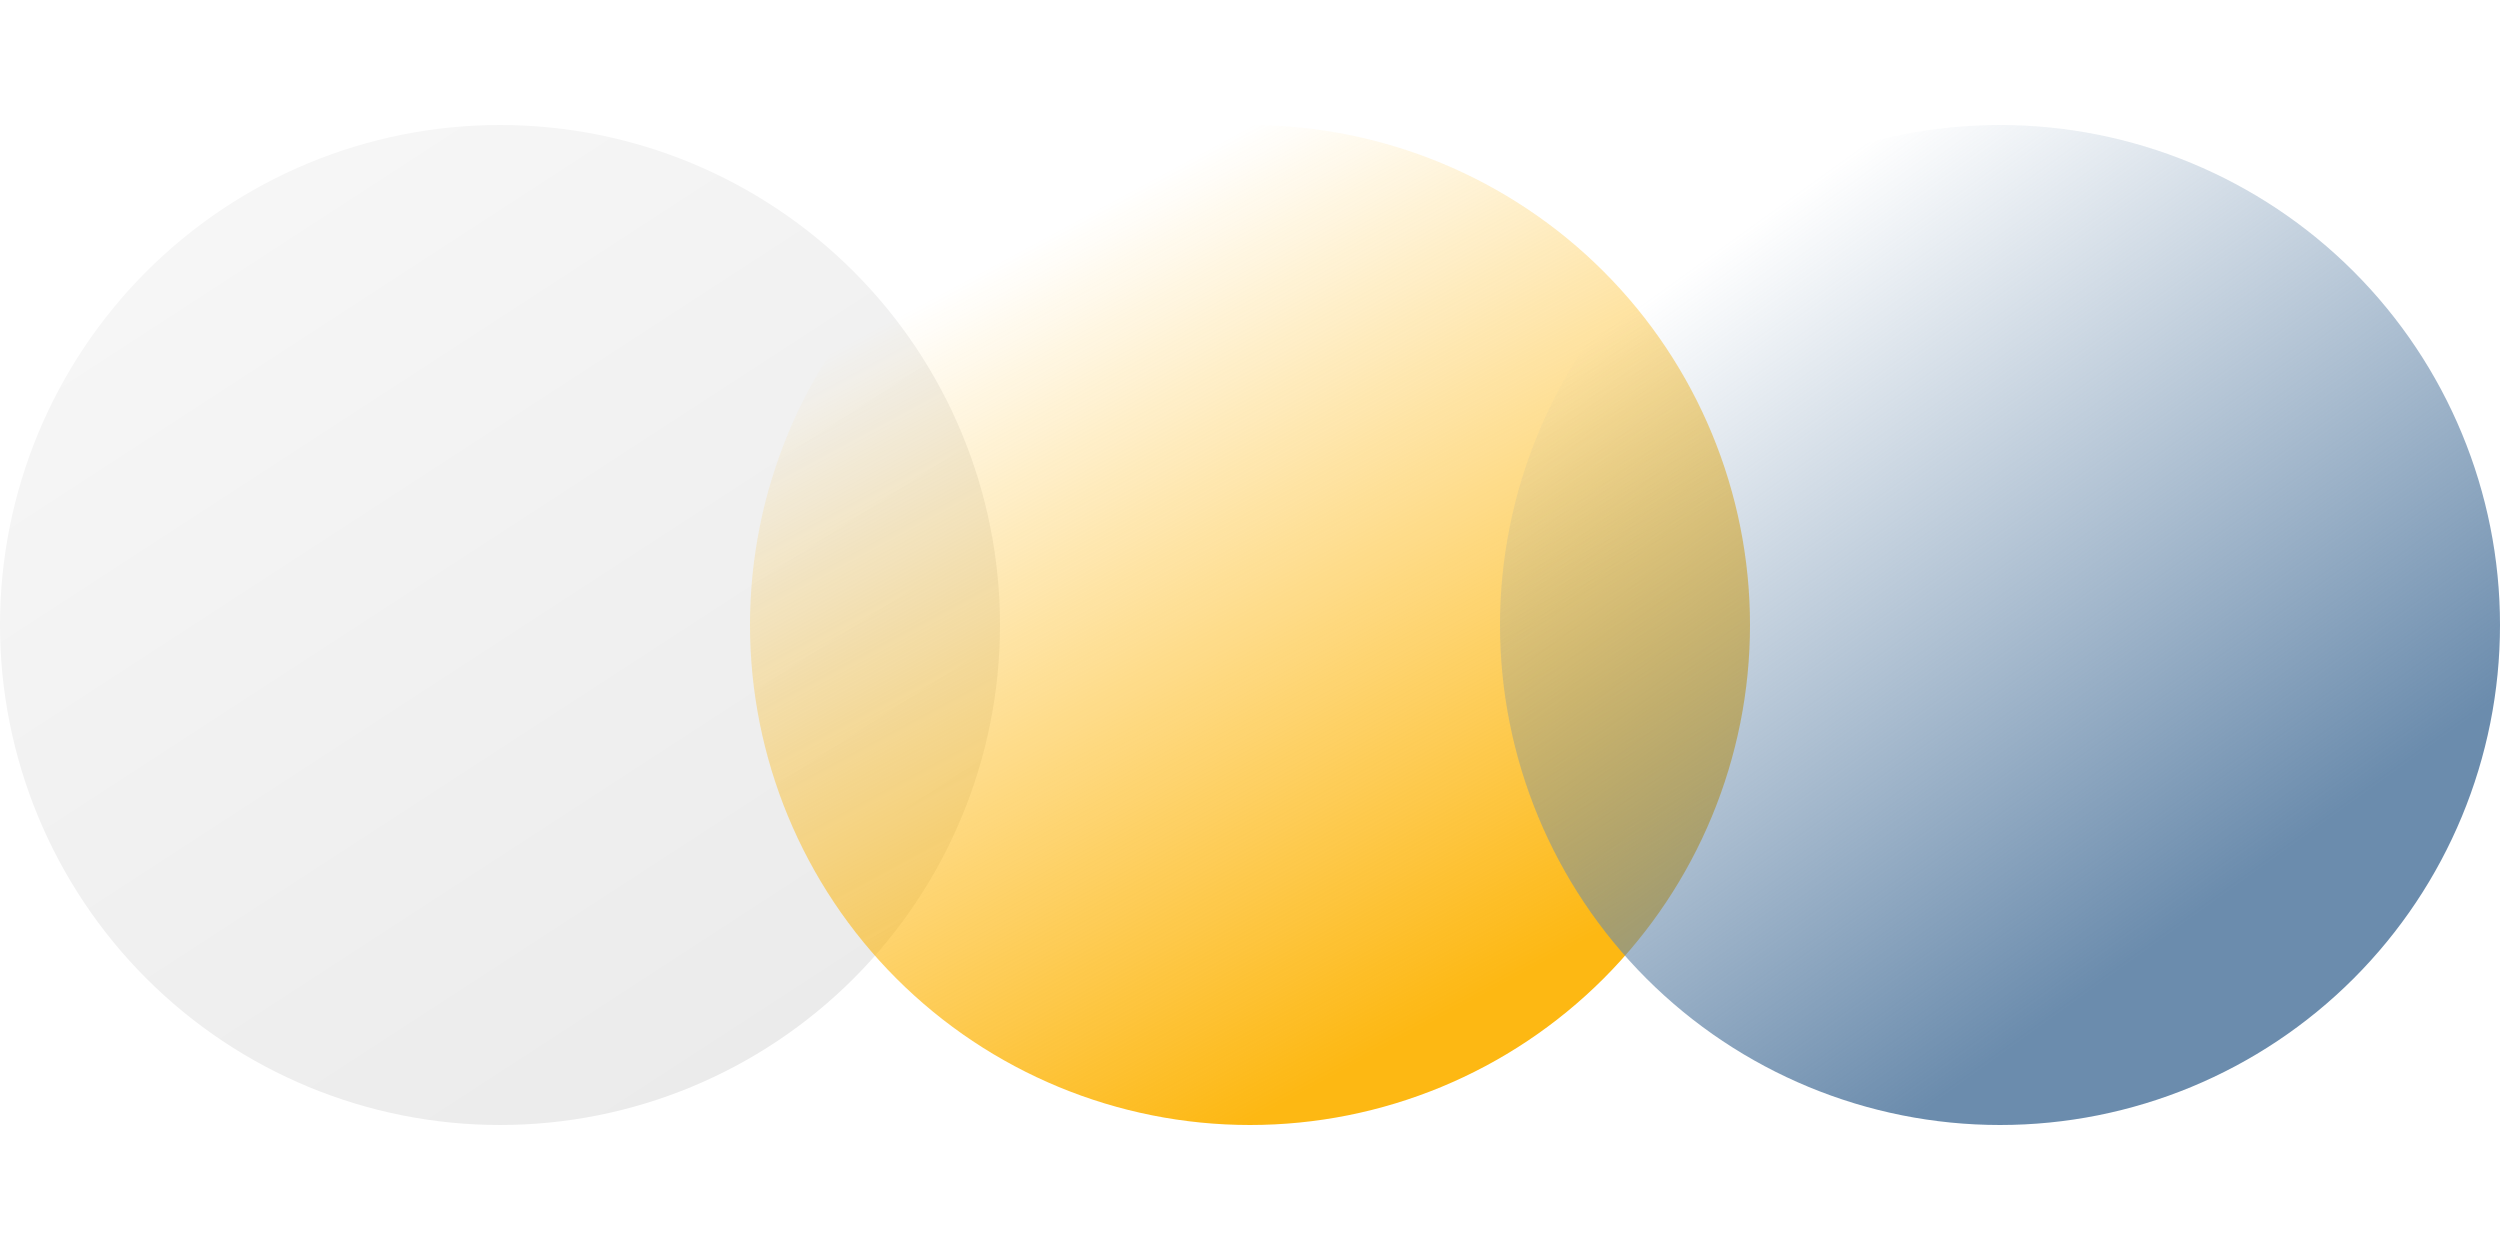
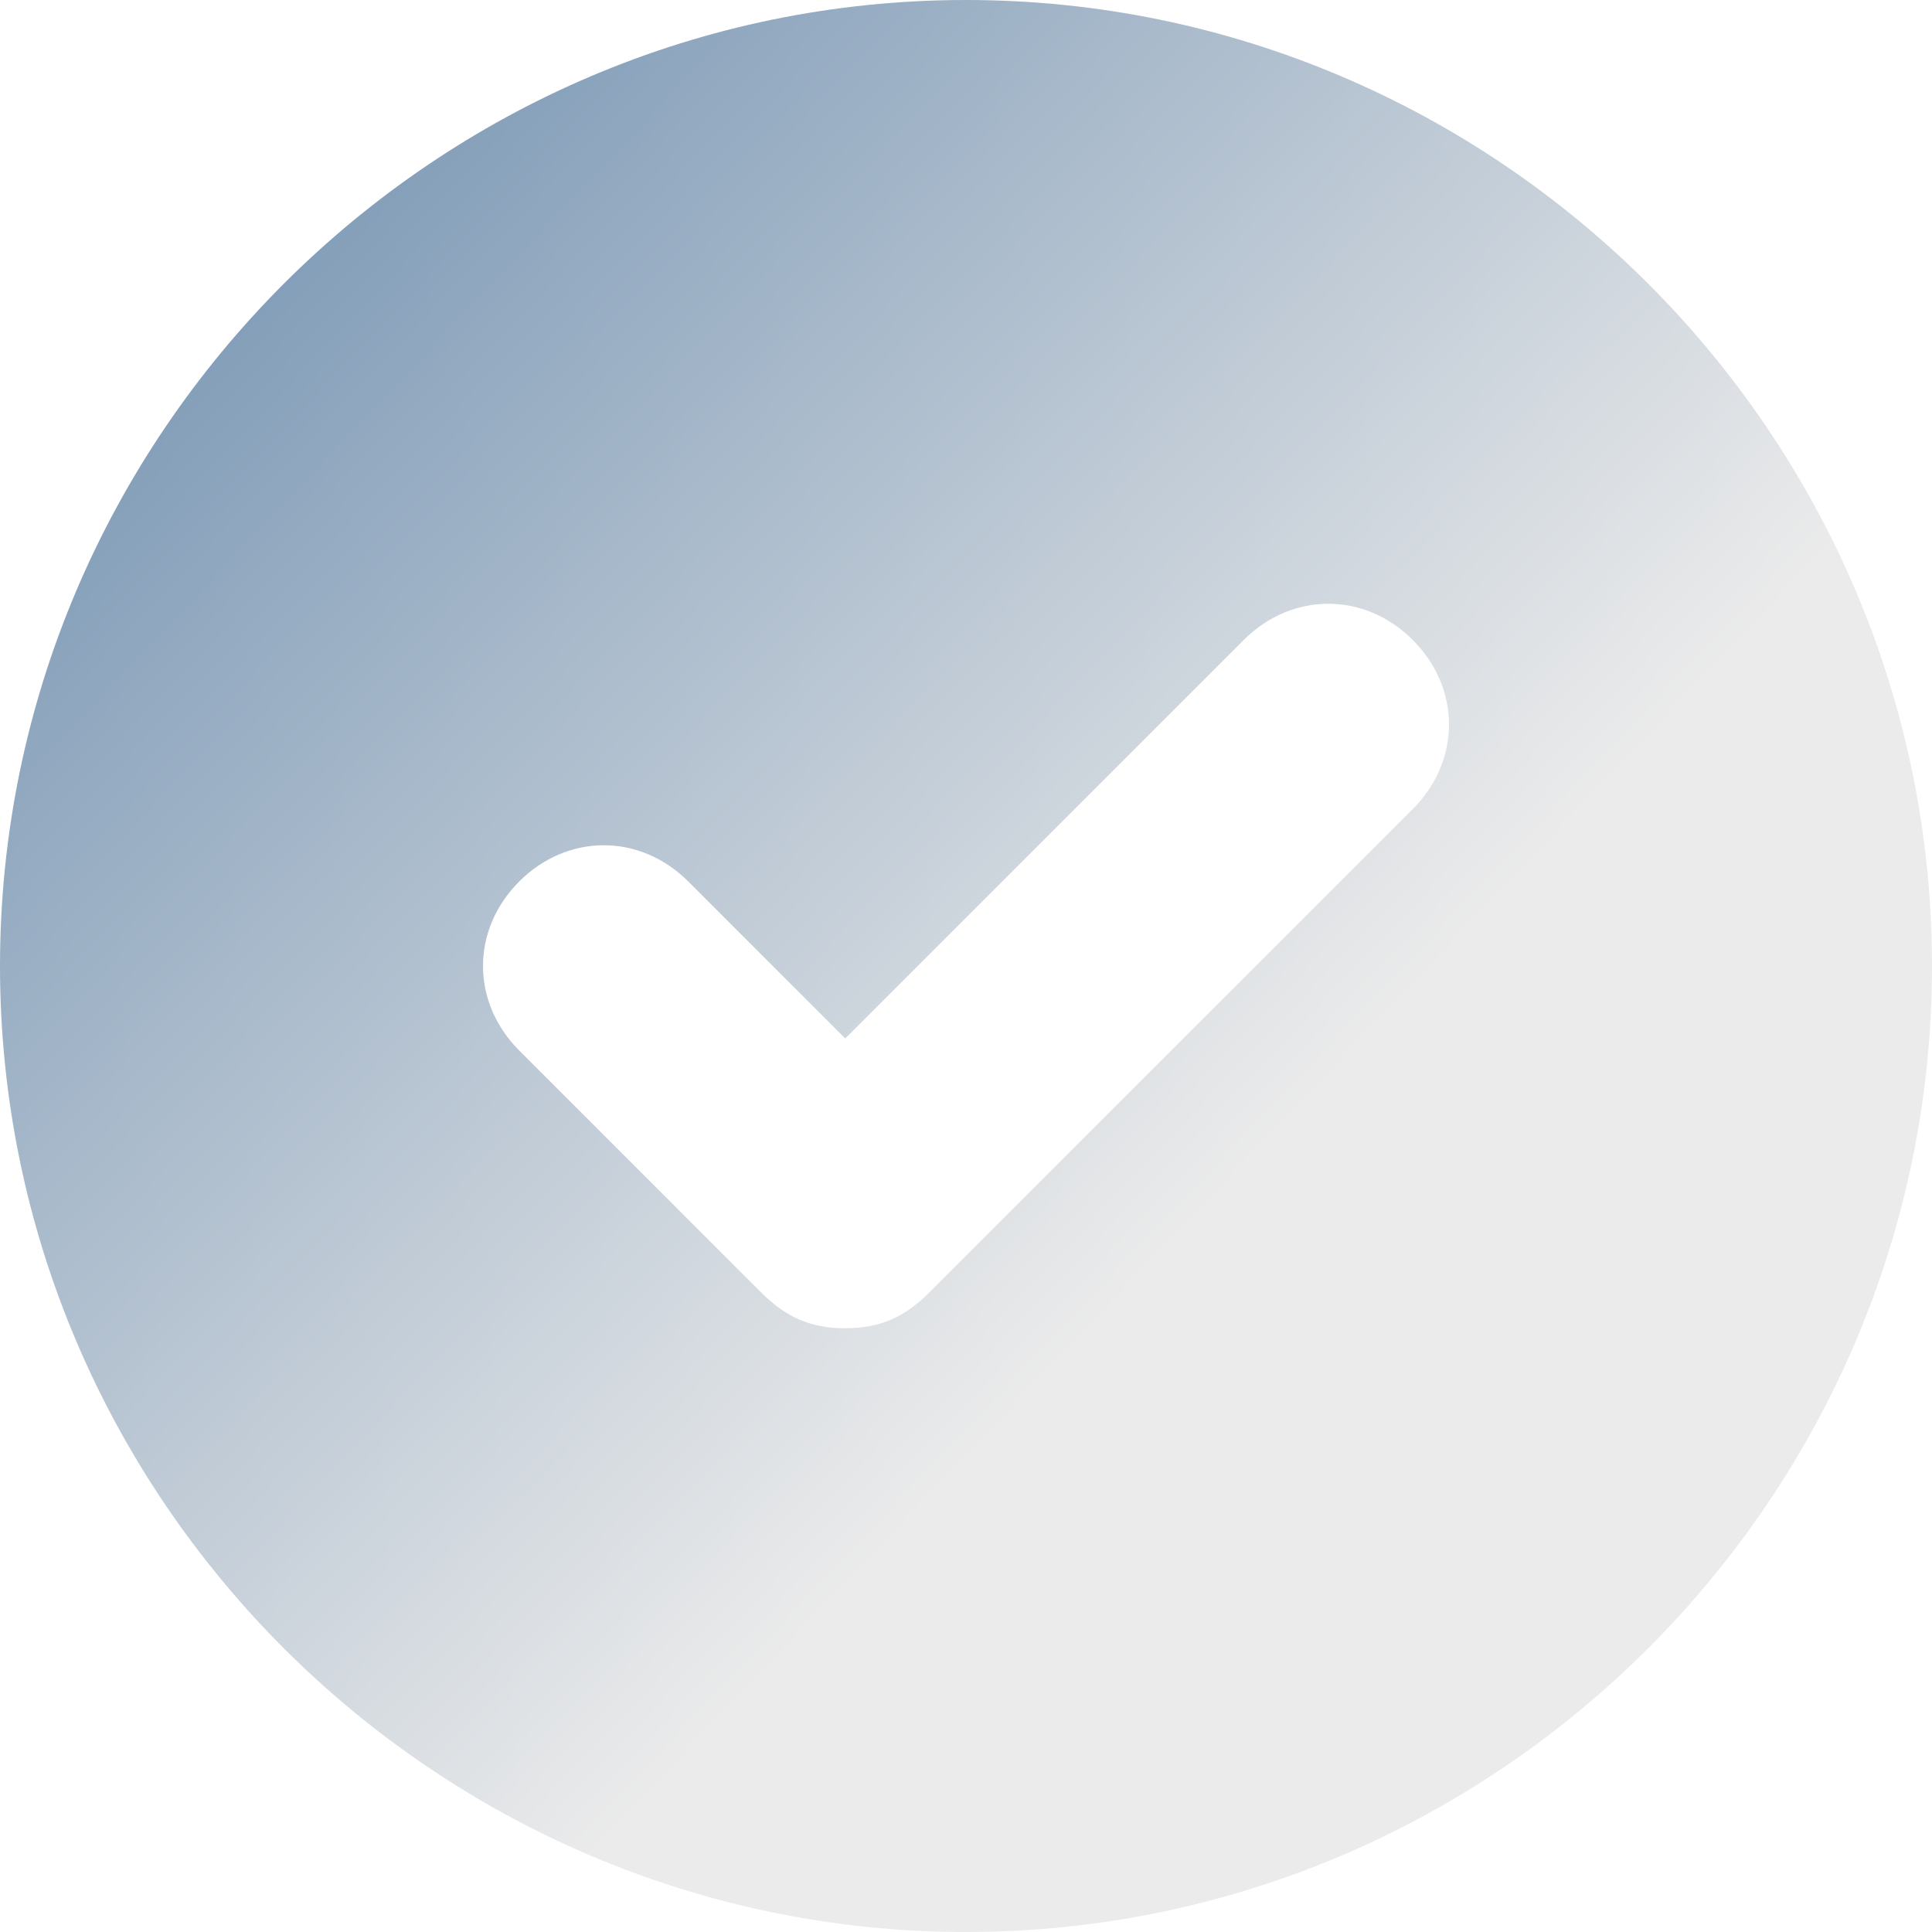
- <svg xmlns="http://www.w3.org/2000/svg" width="120" height="60" viewBox="0 0 120 60" fill="none">
-   <path d="M48 30C48 36.365 45.472 42.47 40.971 46.971C36.47 51.471 30.365 54 24 54C17.635 54 11.53 51.471 7.029 46.971C2.528 42.47 0 36.365 0 30C0 23.635 2.528 17.53 7.029 13.03C11.53 8.529 17.635 6 24 6C30.365 6 36.47 8.529 40.971 13.03C45.472 17.53 48 23.635 48 30Z" fill="url(#paint0_linear_99_809)" />
-   <path d="M84 30C84 36.365 81.472 42.47 76.971 46.971C72.47 51.471 66.365 54 60 54C53.635 54 47.53 51.471 43.029 46.971C38.528 42.47 36 36.365 36 30C36 23.635 38.528 17.53 43.029 13.03C47.53 8.529 53.635 6 60 6C66.365 6 72.47 8.529 76.971 13.03C81.472 17.53 84 23.635 84 30Z" fill="url(#paint1_linear_99_809)" />
-   <path d="M120 30C120 36.365 117.472 42.47 112.971 46.971C108.47 51.471 102.365 54 96 54C89.635 54 83.53 51.471 79.029 46.971C74.528 42.47 72 36.365 72 30C72 23.635 74.528 17.53 79.029 13.03C83.53 8.529 89.635 6 96 6C102.365 6 108.47 8.529 112.971 13.03C117.472 17.53 120 23.635 120 30Z" fill="url(#paint2_linear_99_809)" />
+ <svg xmlns="http://www.w3.org/2000/svg" width="56" height="56" viewBox="0 0 56 56" fill="none">
+   <path d="M28 0C12.6 0 0 12.6 0 28C0 43.4 12.6 56 28 56C43.4 56 56 43.4 56 28C56 12.6 43.4 0 28 0ZM40.95 23.45L26.95 37.45C26.25 38.15 25.55 38.5 24.5 38.5C23.45 38.5 22.75 38.15 22.05 37.45L15.05 30.45C13.65 29.05 13.65 26.95 15.05 25.55C16.45 24.15 18.55 24.15 19.95 25.55L24.5 30.1L36.05 18.55C37.45 17.15 39.55 17.15 40.95 18.55C42.35 19.95 42.35 22.05 40.95 23.45Z" fill="url(#paint0_linear_223_1288)" />
  <defs>
-     <linearGradient id="paint0_linear_99_809" x1="35.015" y1="52.061" x2="9.015" y2="12.06" gradientUnits="userSpaceOnUse">
+     <linearGradient id="paint0_linear_223_1288" x1="37" y1="33" x2="9" y2="6.5" gradientUnits="userSpaceOnUse">
      <stop stop-color="#EBEBEB" />
-       <stop offset="1" stop-color="#F6F6F6" />
-     </linearGradient>
-     <linearGradient id="paint1_linear_99_809" x1="68.849" y1="49.061" x2="48.849" y2="12.061" gradientUnits="userSpaceOnUse">
-       <stop stop-color="#FDB813" />
-       <stop offset="1" stop-color="#FDB813" stop-opacity="0" />
-     </linearGradient>
-     <linearGradient id="paint2_linear_99_809" x1="106.667" y1="43.061" x2="83.666" y2="11.061" gradientUnits="userSpaceOnUse">
-       <stop stop-color="#6B8CAD" />
-       <stop offset="1" stop-color="#6B8CAD" stop-opacity="0" />
+       <stop offset="1" stop-color="#839EB9" />
    </linearGradient>
  </defs>
</svg>
